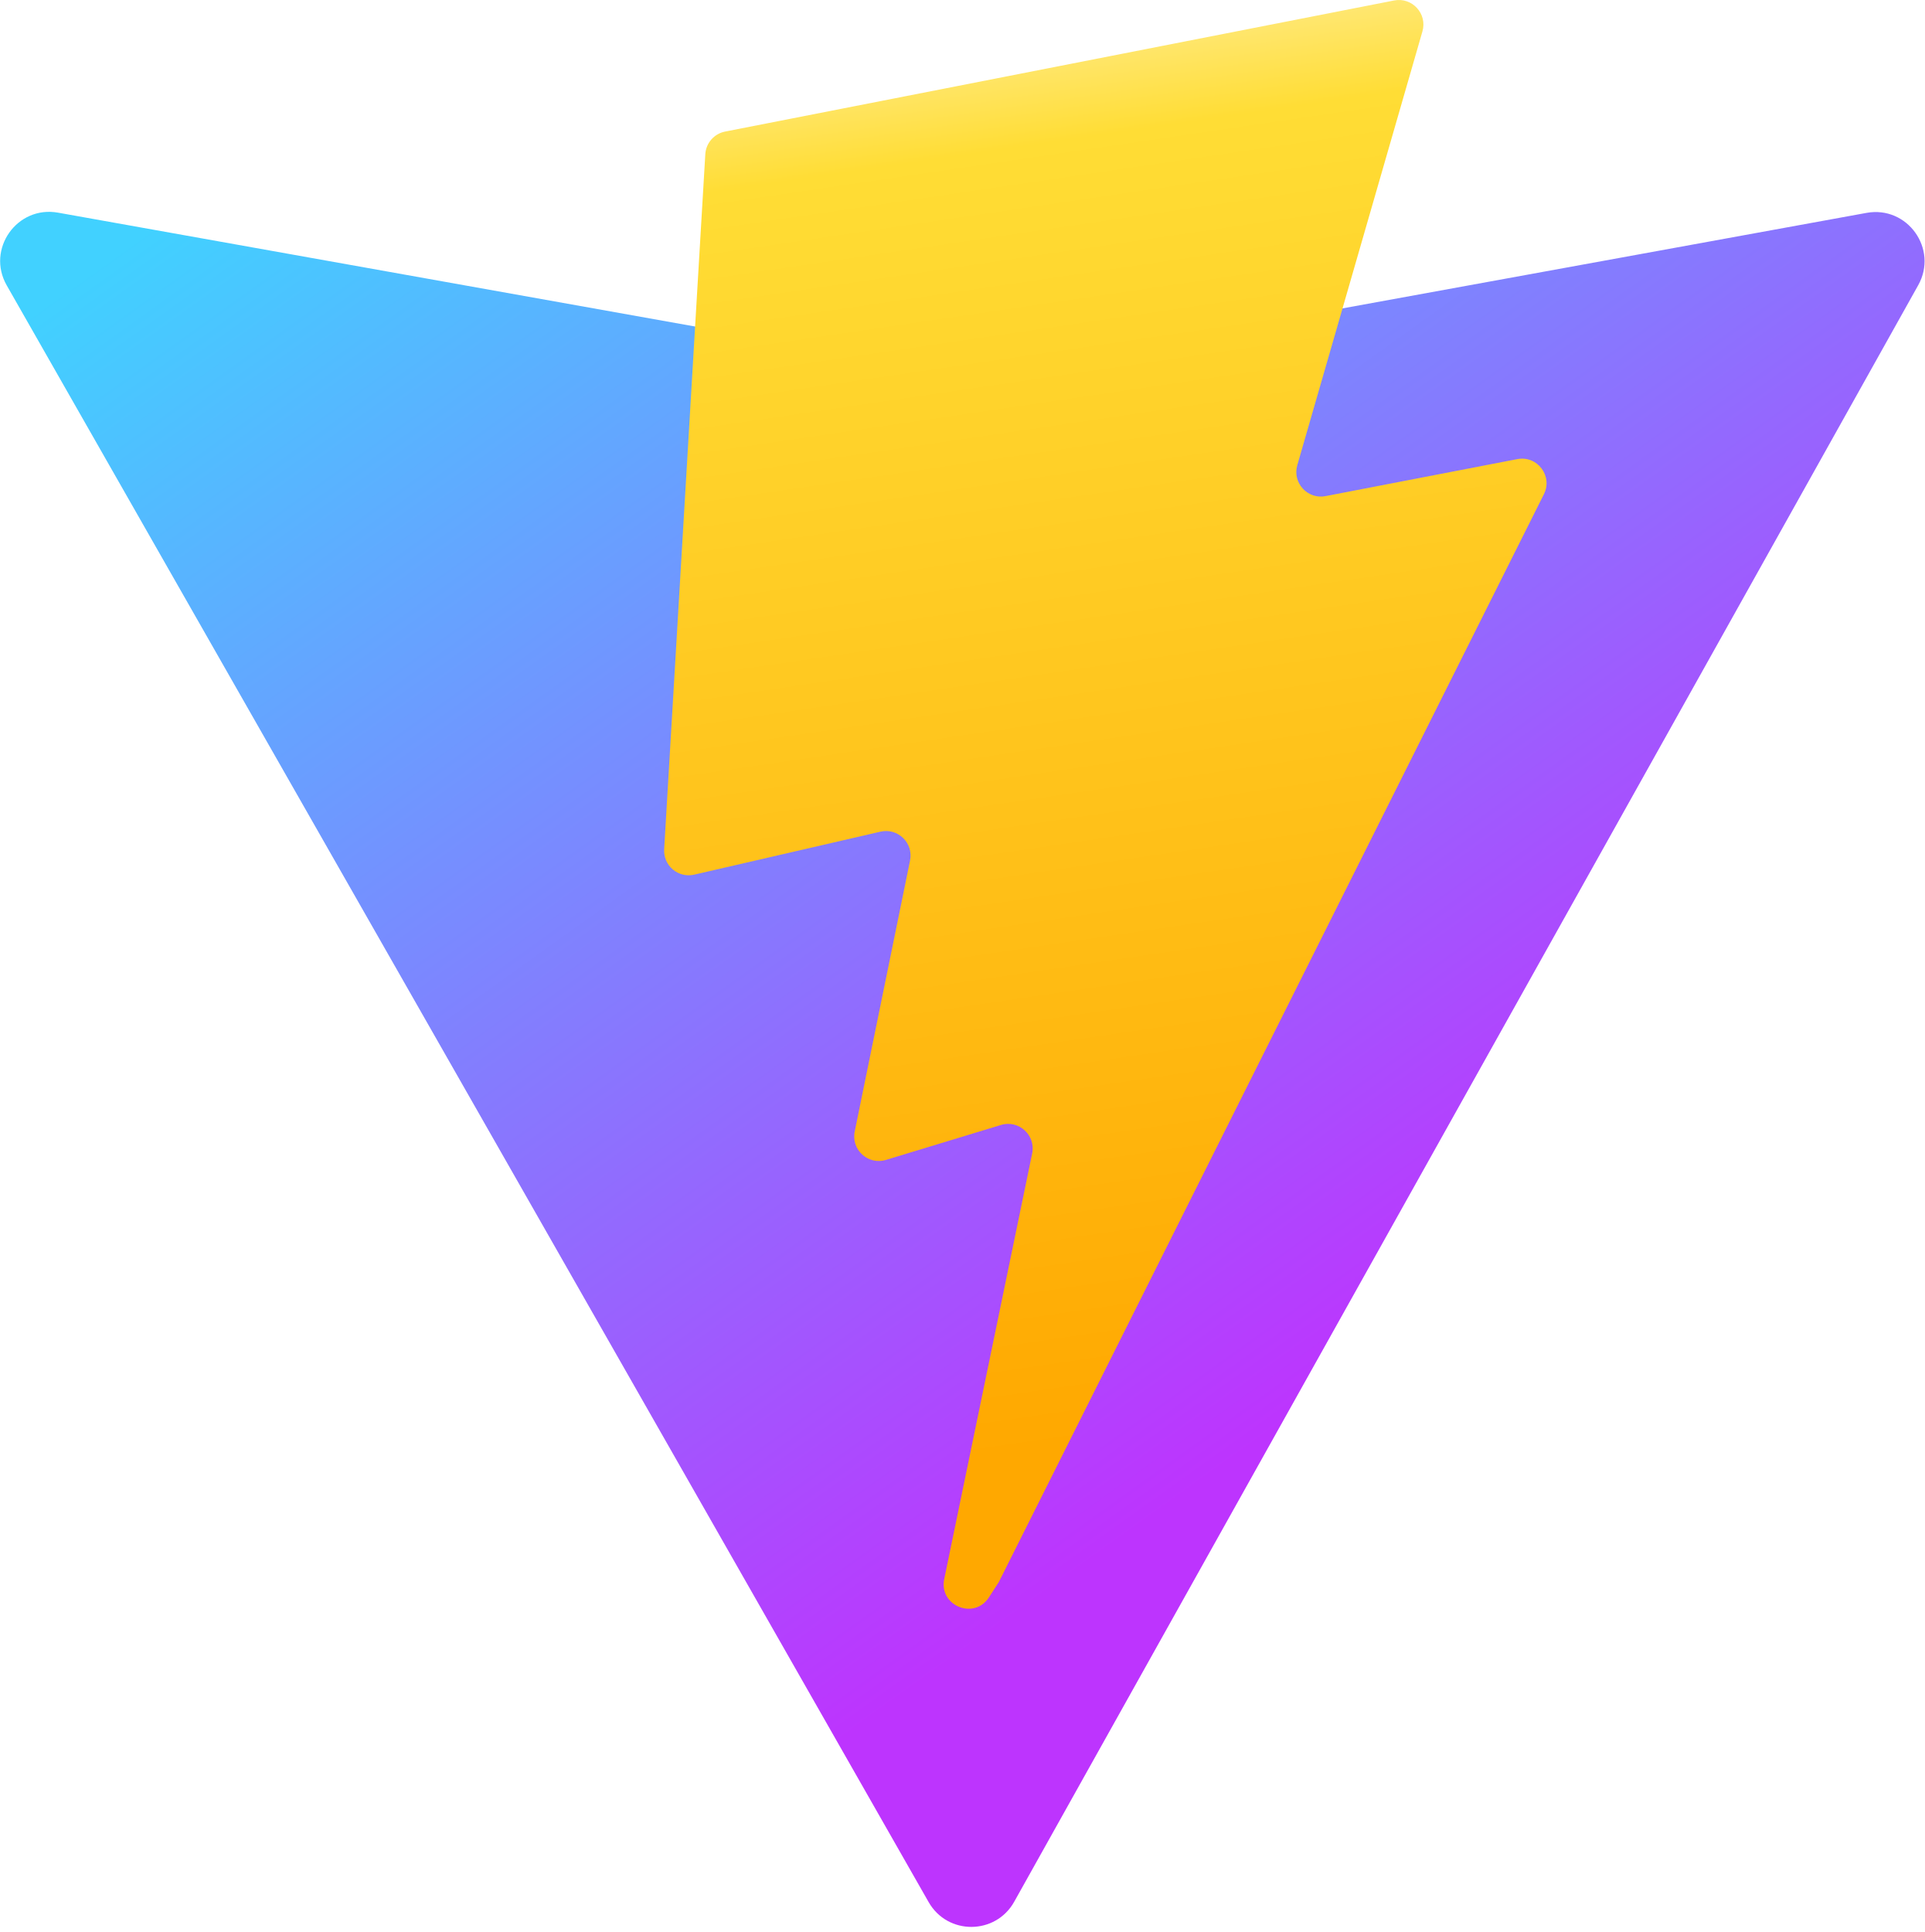
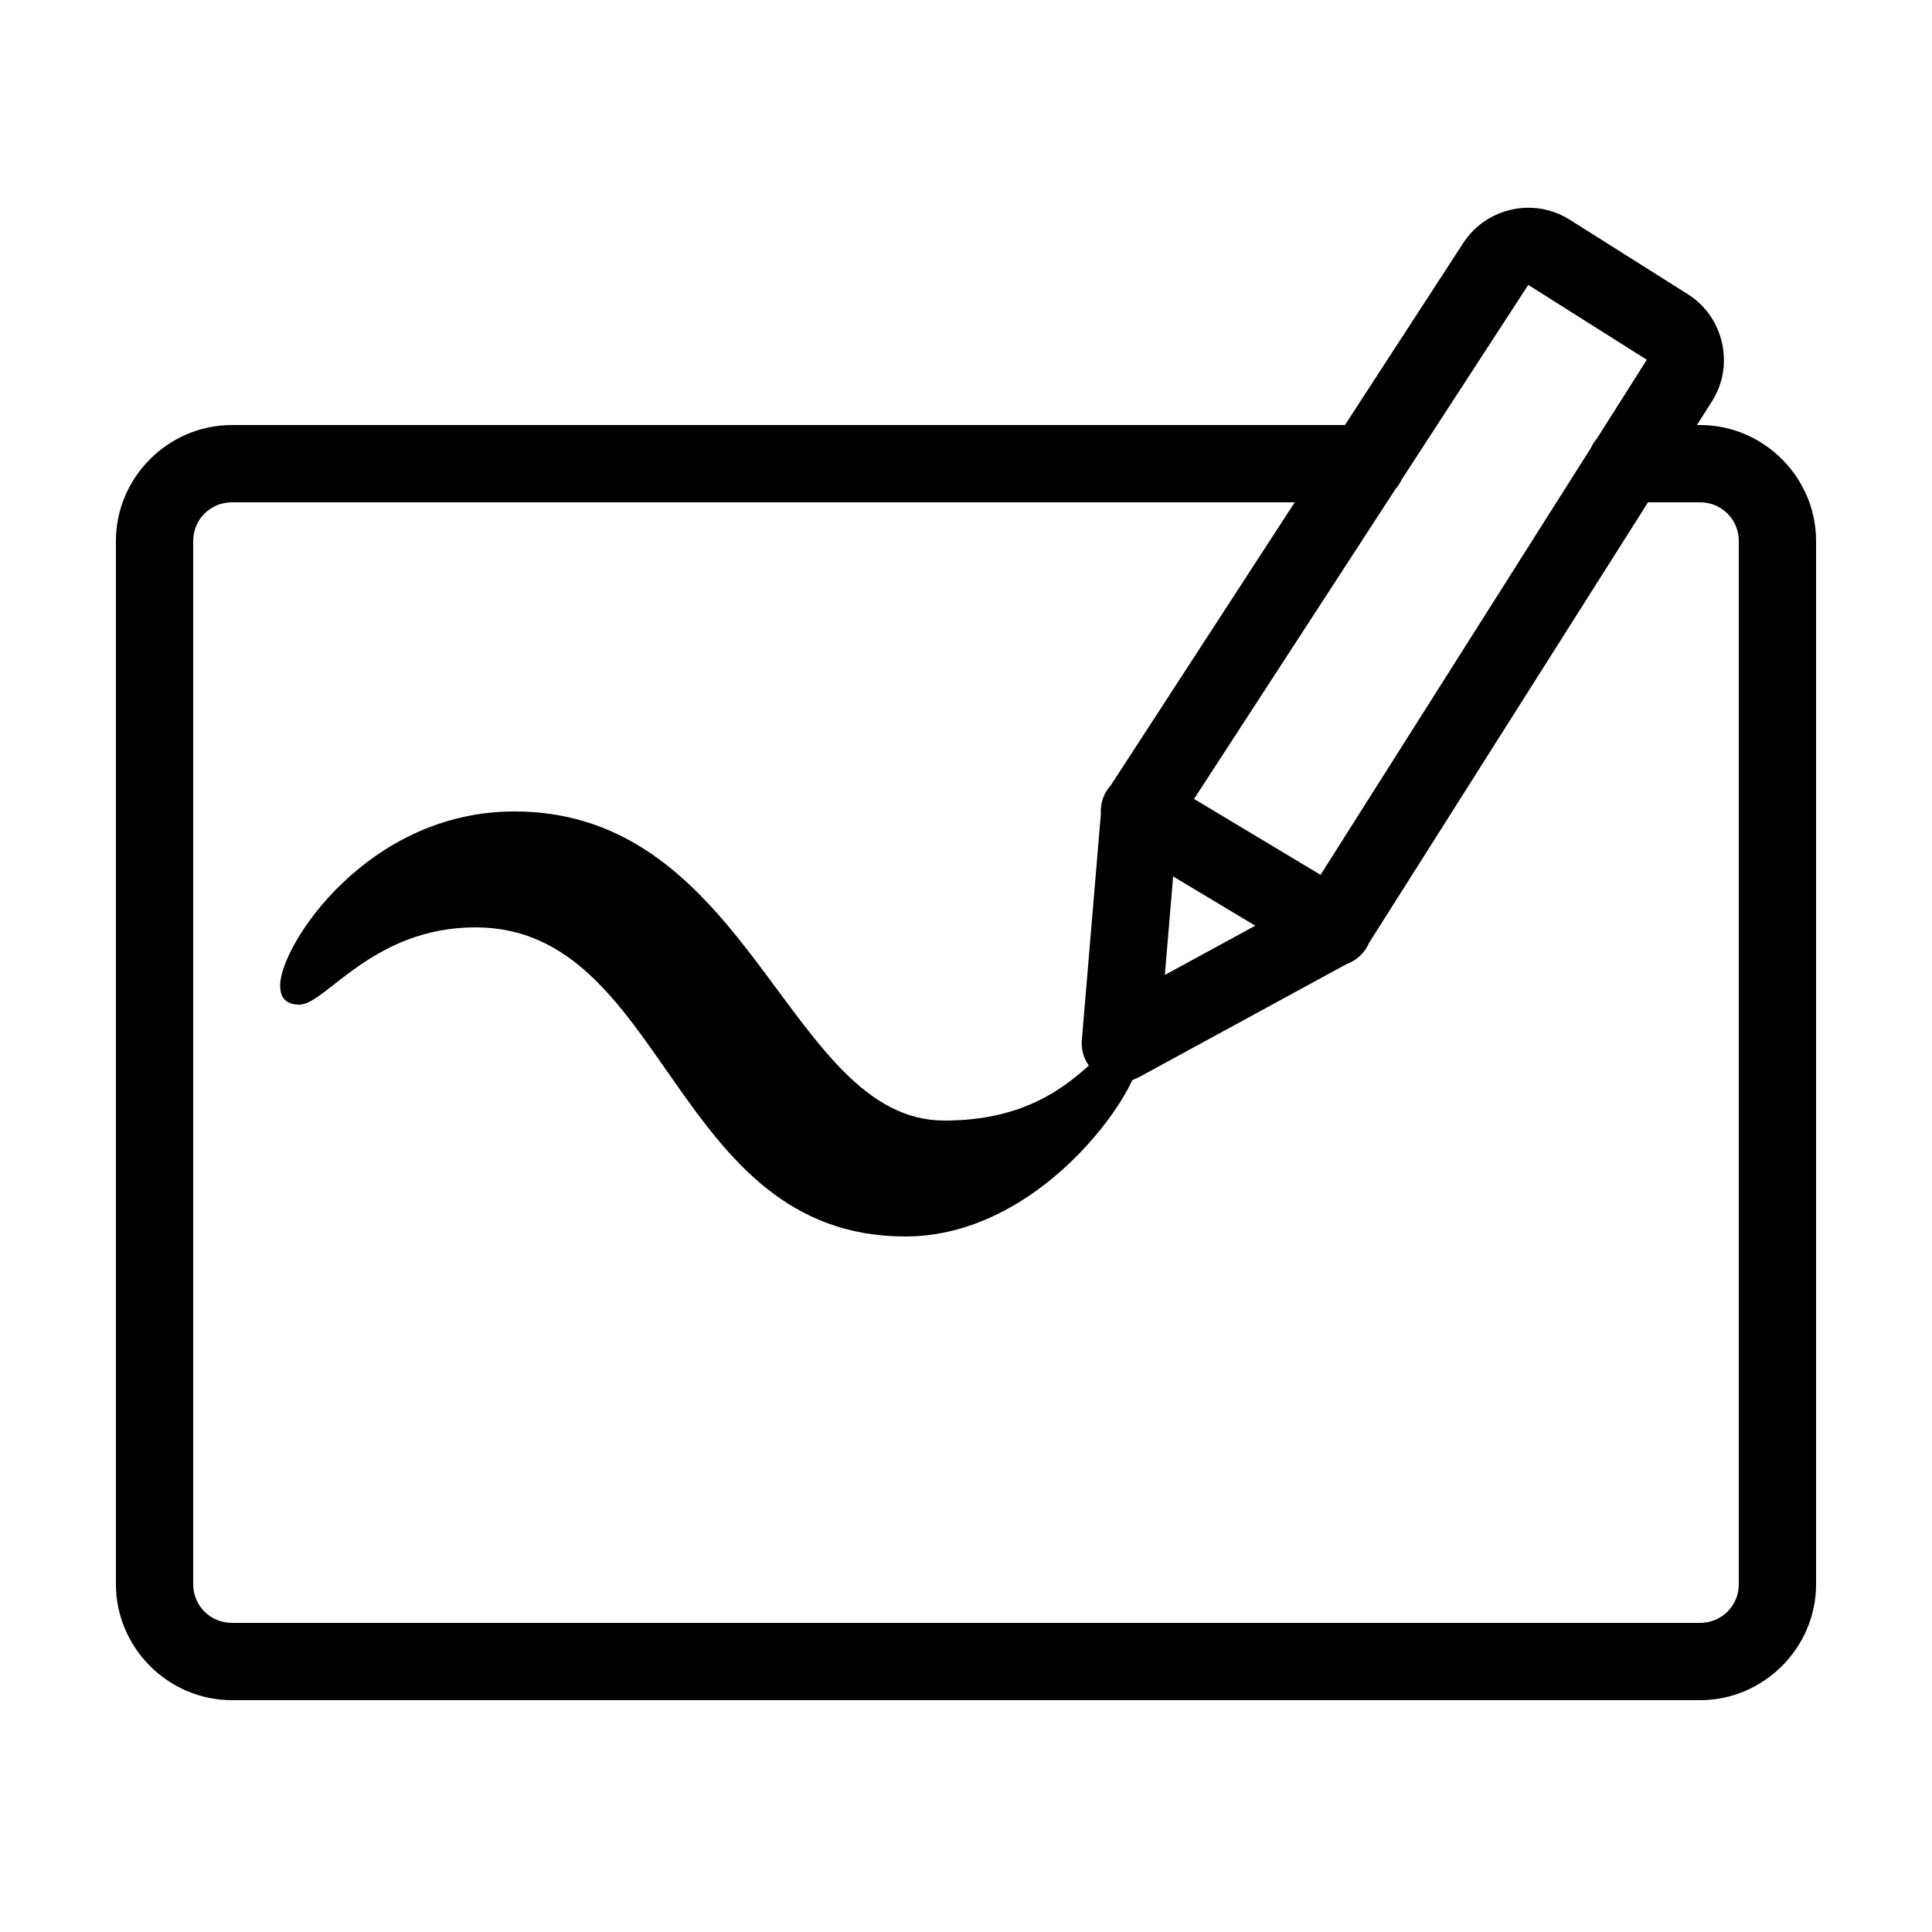
- <svg xmlns="http://www.w3.org/2000/svg" aria-hidden="true" role="img" class="iconify iconify--logos" width="31.88" height="32" preserveAspectRatio="xMidYMid meet" viewBox="0 0 256 257">
-   <defs>
-     <linearGradient id="IconifyId1813088fe1fbc01fb466" x1="-.828%" x2="57.636%" y1="7.652%" y2="78.411%">
-       <stop offset="0%" stop-color="#41D1FF" />
-       <stop offset="100%" stop-color="#BD34FE" />
-     </linearGradient>
-     <linearGradient id="IconifyId1813088fe1fbc01fb467" x1="43.376%" x2="50.316%" y1="2.242%" y2="89.03%">
-       <stop offset="0%" stop-color="#FFEA83" />
-       <stop offset="8.333%" stop-color="#FFDD35" />
-       <stop offset="100%" stop-color="#FFA800" />
-     </linearGradient>
-   </defs>
-   <path fill="url(#IconifyId1813088fe1fbc01fb466)" d="M255.153 37.938L134.897 252.976c-2.483 4.44-8.862 4.466-11.382.048L.875 37.958c-2.746-4.814 1.371-10.646 6.827-9.67l120.385 21.517a6.537 6.537 0 0 0 2.322-.004l117.867-21.483c5.438-.991 9.574 4.796 6.877 9.62Z" />
-   <path fill="url(#IconifyId1813088fe1fbc01fb467)" d="M185.432.063L96.44 17.501a3.268 3.268 0 0 0-2.634 3.014l-5.474 92.456a3.268 3.268 0 0 0 3.997 3.378l24.777-5.718c2.318-.535 4.413 1.507 3.936 3.838l-7.361 36.047c-.495 2.426 1.782 4.5 4.151 3.78l15.304-4.649c2.372-.72 4.652 1.36 4.15 3.788l-11.698 56.621c-.732 3.542 3.979 5.473 5.943 2.437l1.313-2.028l72.516-144.72c1.215-2.423-.88-5.186-3.54-4.672l-25.505 4.922c-2.396.462-4.435-1.77-3.759-4.114l16.646-57.705c.677-2.35-1.37-4.583-3.769-4.113Z" />
+ <svg xmlns="http://www.w3.org/2000/svg" viewBox="0 0 50 50" width="50px" height="50px">
+   <path d="M 39.502 5.377 C 39.374 5.38 39.247 5.397 39.123 5.424 C 38.625 5.533 38.168 5.829 37.873 6.283 L 34.807 11 L 6 11 C 4.355 11 3 12.355 3 14 L 3 41 C 3 42.645 4.355 44 6 44 L 44 44 C 45.645 44 47 42.645 47 41 L 47 14 C 47 12.355 45.645 11 44 11 L 43.916 11 L 44.309 10.381 C 44.895 9.456 44.612 8.203 43.688 7.619 L 40.619 5.682 L 40.617 5.682 C 40.274 5.465 39.885 5.366 39.502 5.377 z M 39.551 7.373 L 42.619 9.311 L 41.33 11.346 A 1 1 0 0 0 41.172 11.594 L 34.176 22.641 L 30.902 20.676 L 36.113 12.66 A 1 1 0 0 0 36.271 12.418 L 39.551 7.373 z M 6 13 L 33.508 13 L 28.75 20.32 A 1 1 0 0 0 28.49 21.066 A 1 1 0 0 0 28.49 21.07 L 27.998 26.916 A 1 1 0 0 0 28.178 27.578 C 27.515 28.17 26.469 29 24.441 29 C 20.388 29 19.457 21 13.314 21 C 9.494 21 7.25 24.478 7.25 25.5 C 7.25 25.72 7.31 26 7.752 26 C 8.423 26 9.643 24 12.305 24 C 17.273 24 17.366 32 23.432 32 C 26.407 32 28.675 29.31 29.307 27.949 A 1 1 0 0 0 29.473 27.879 L 34.848 24.951 L 34.852 24.949 A 1 1 0 0 0 35.432 24.4 L 42.65 13 L 44 13 C 44.555 13 45 13.445 45 14 L 45 41 C 45 41.555 44.555 42 44 42 L 6 42 C 5.445 42 5 41.555 5 41 L 5 14 C 5 13.445 5.445 13 6 13 z M 30.361 22.682 L 32.486 23.957 L 30.146 25.232 L 30.361 22.682 z" />
</svg>
